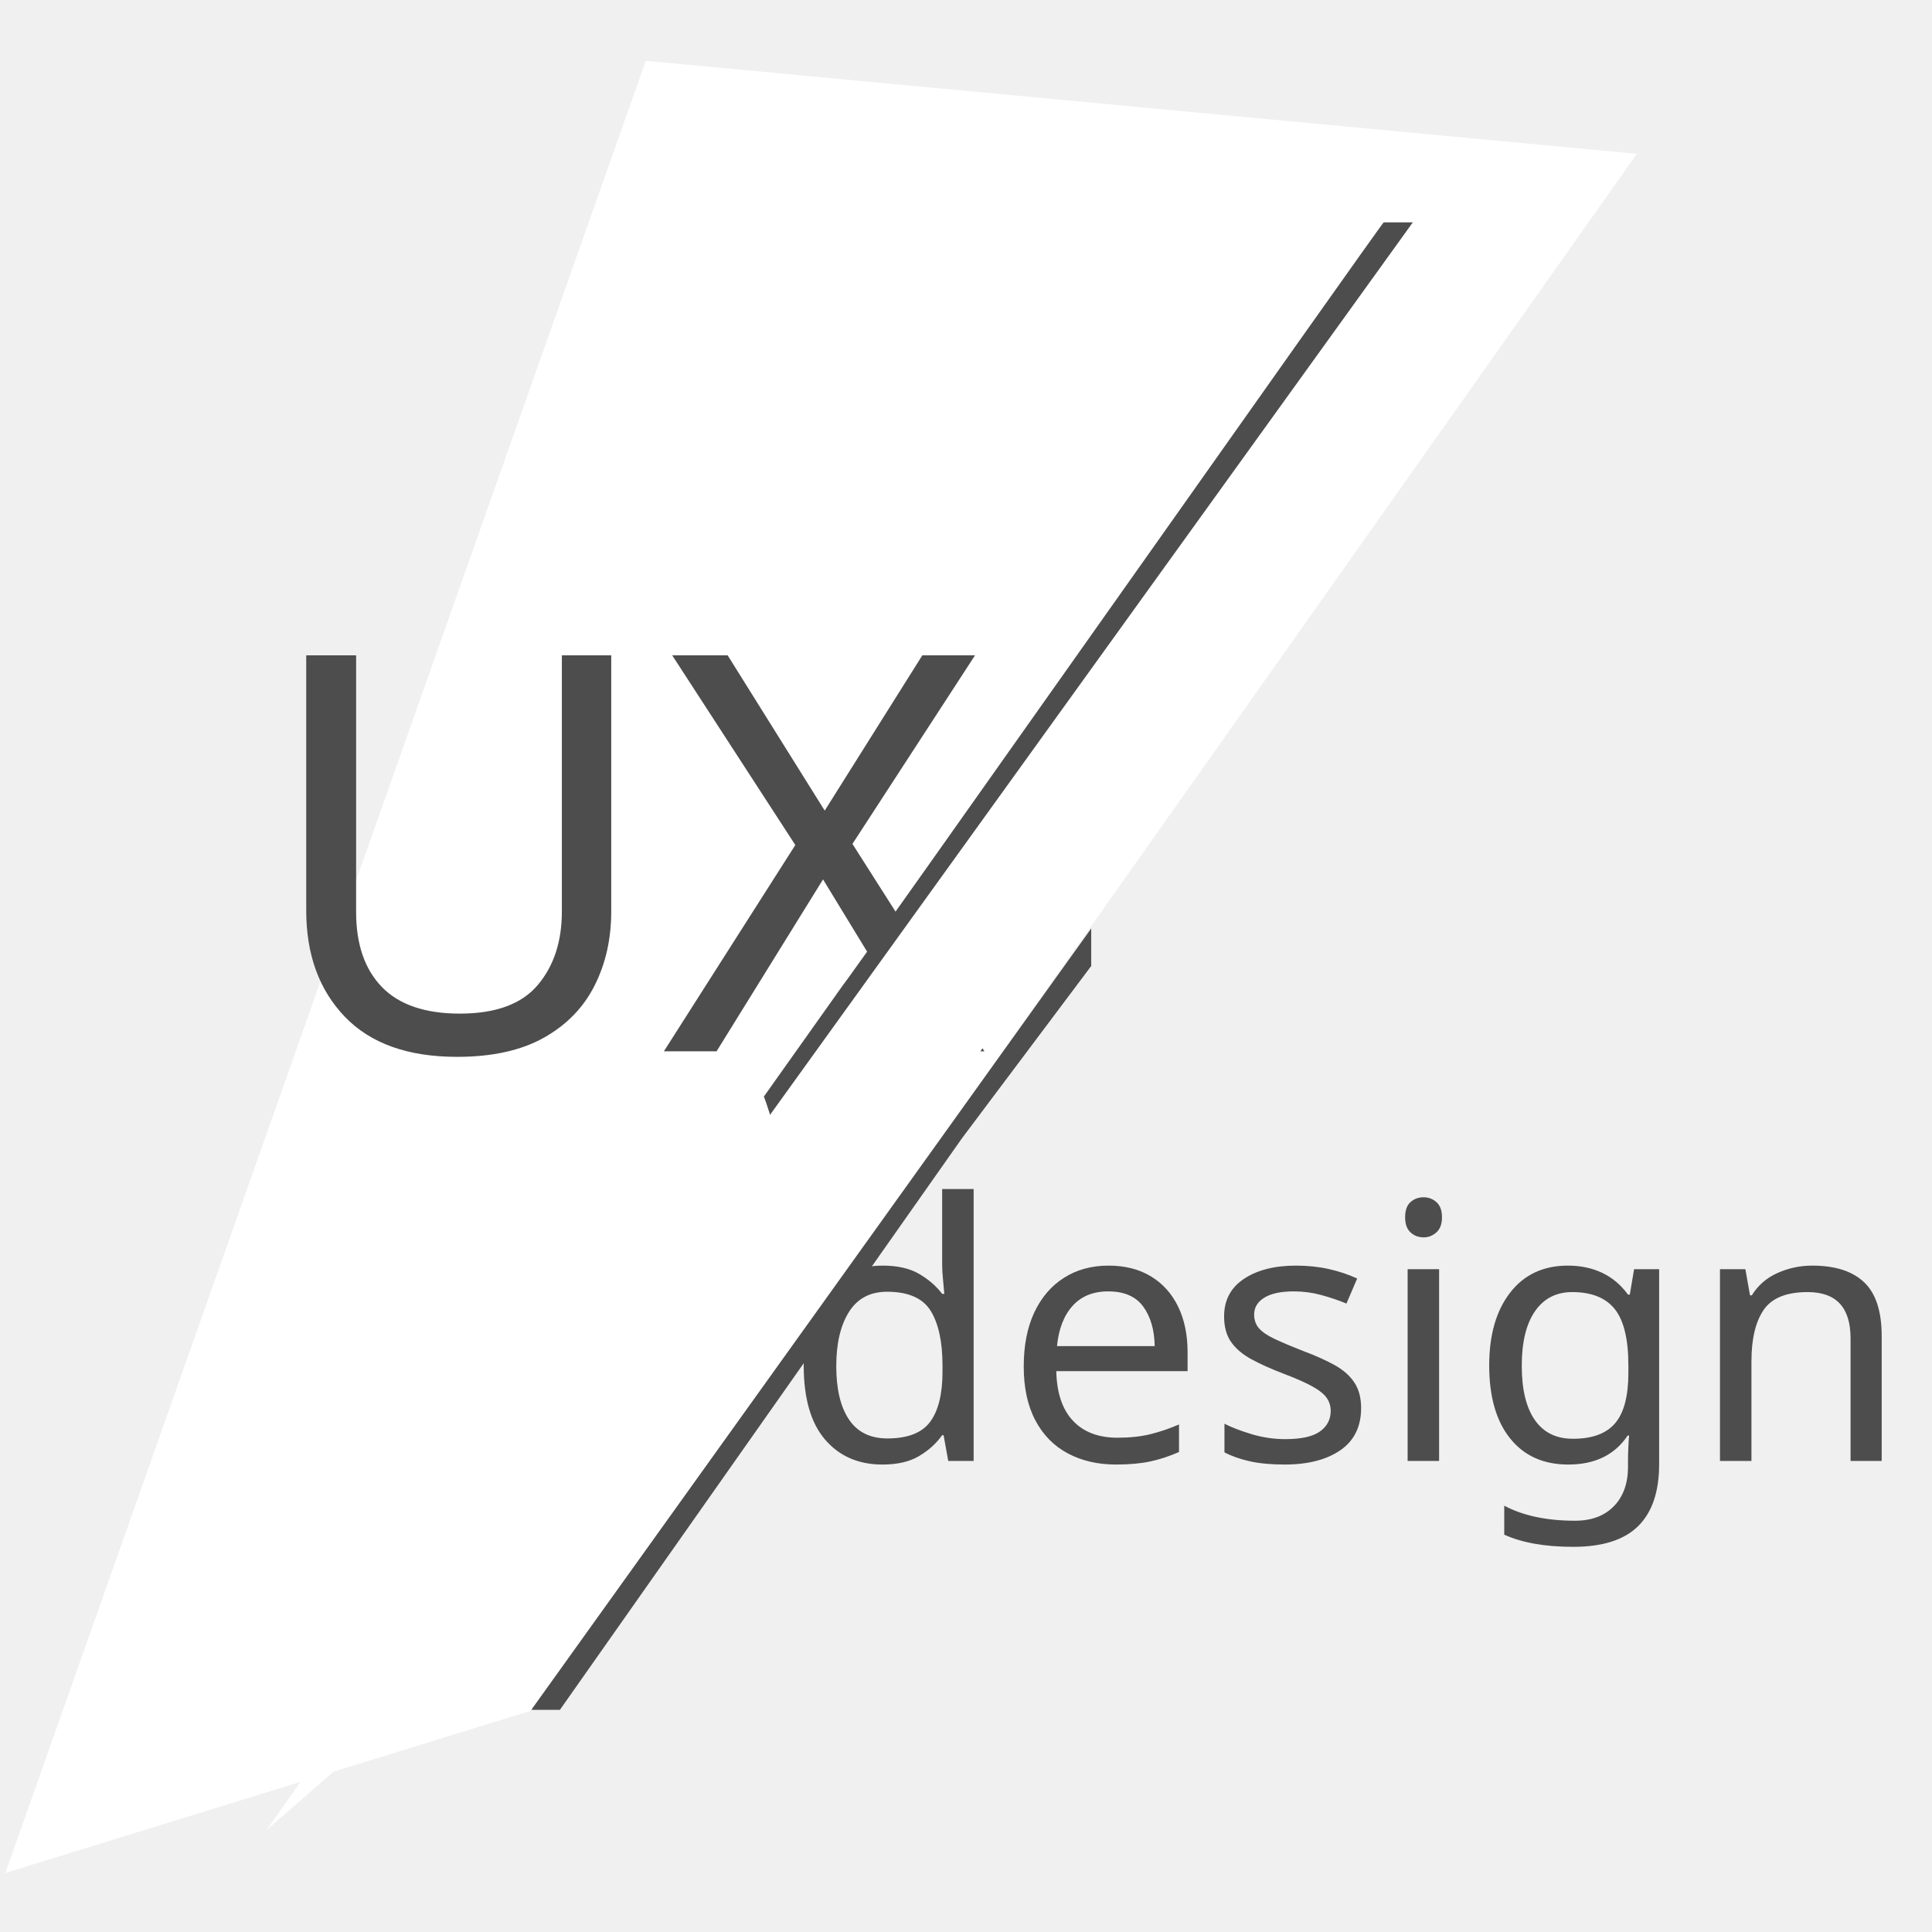
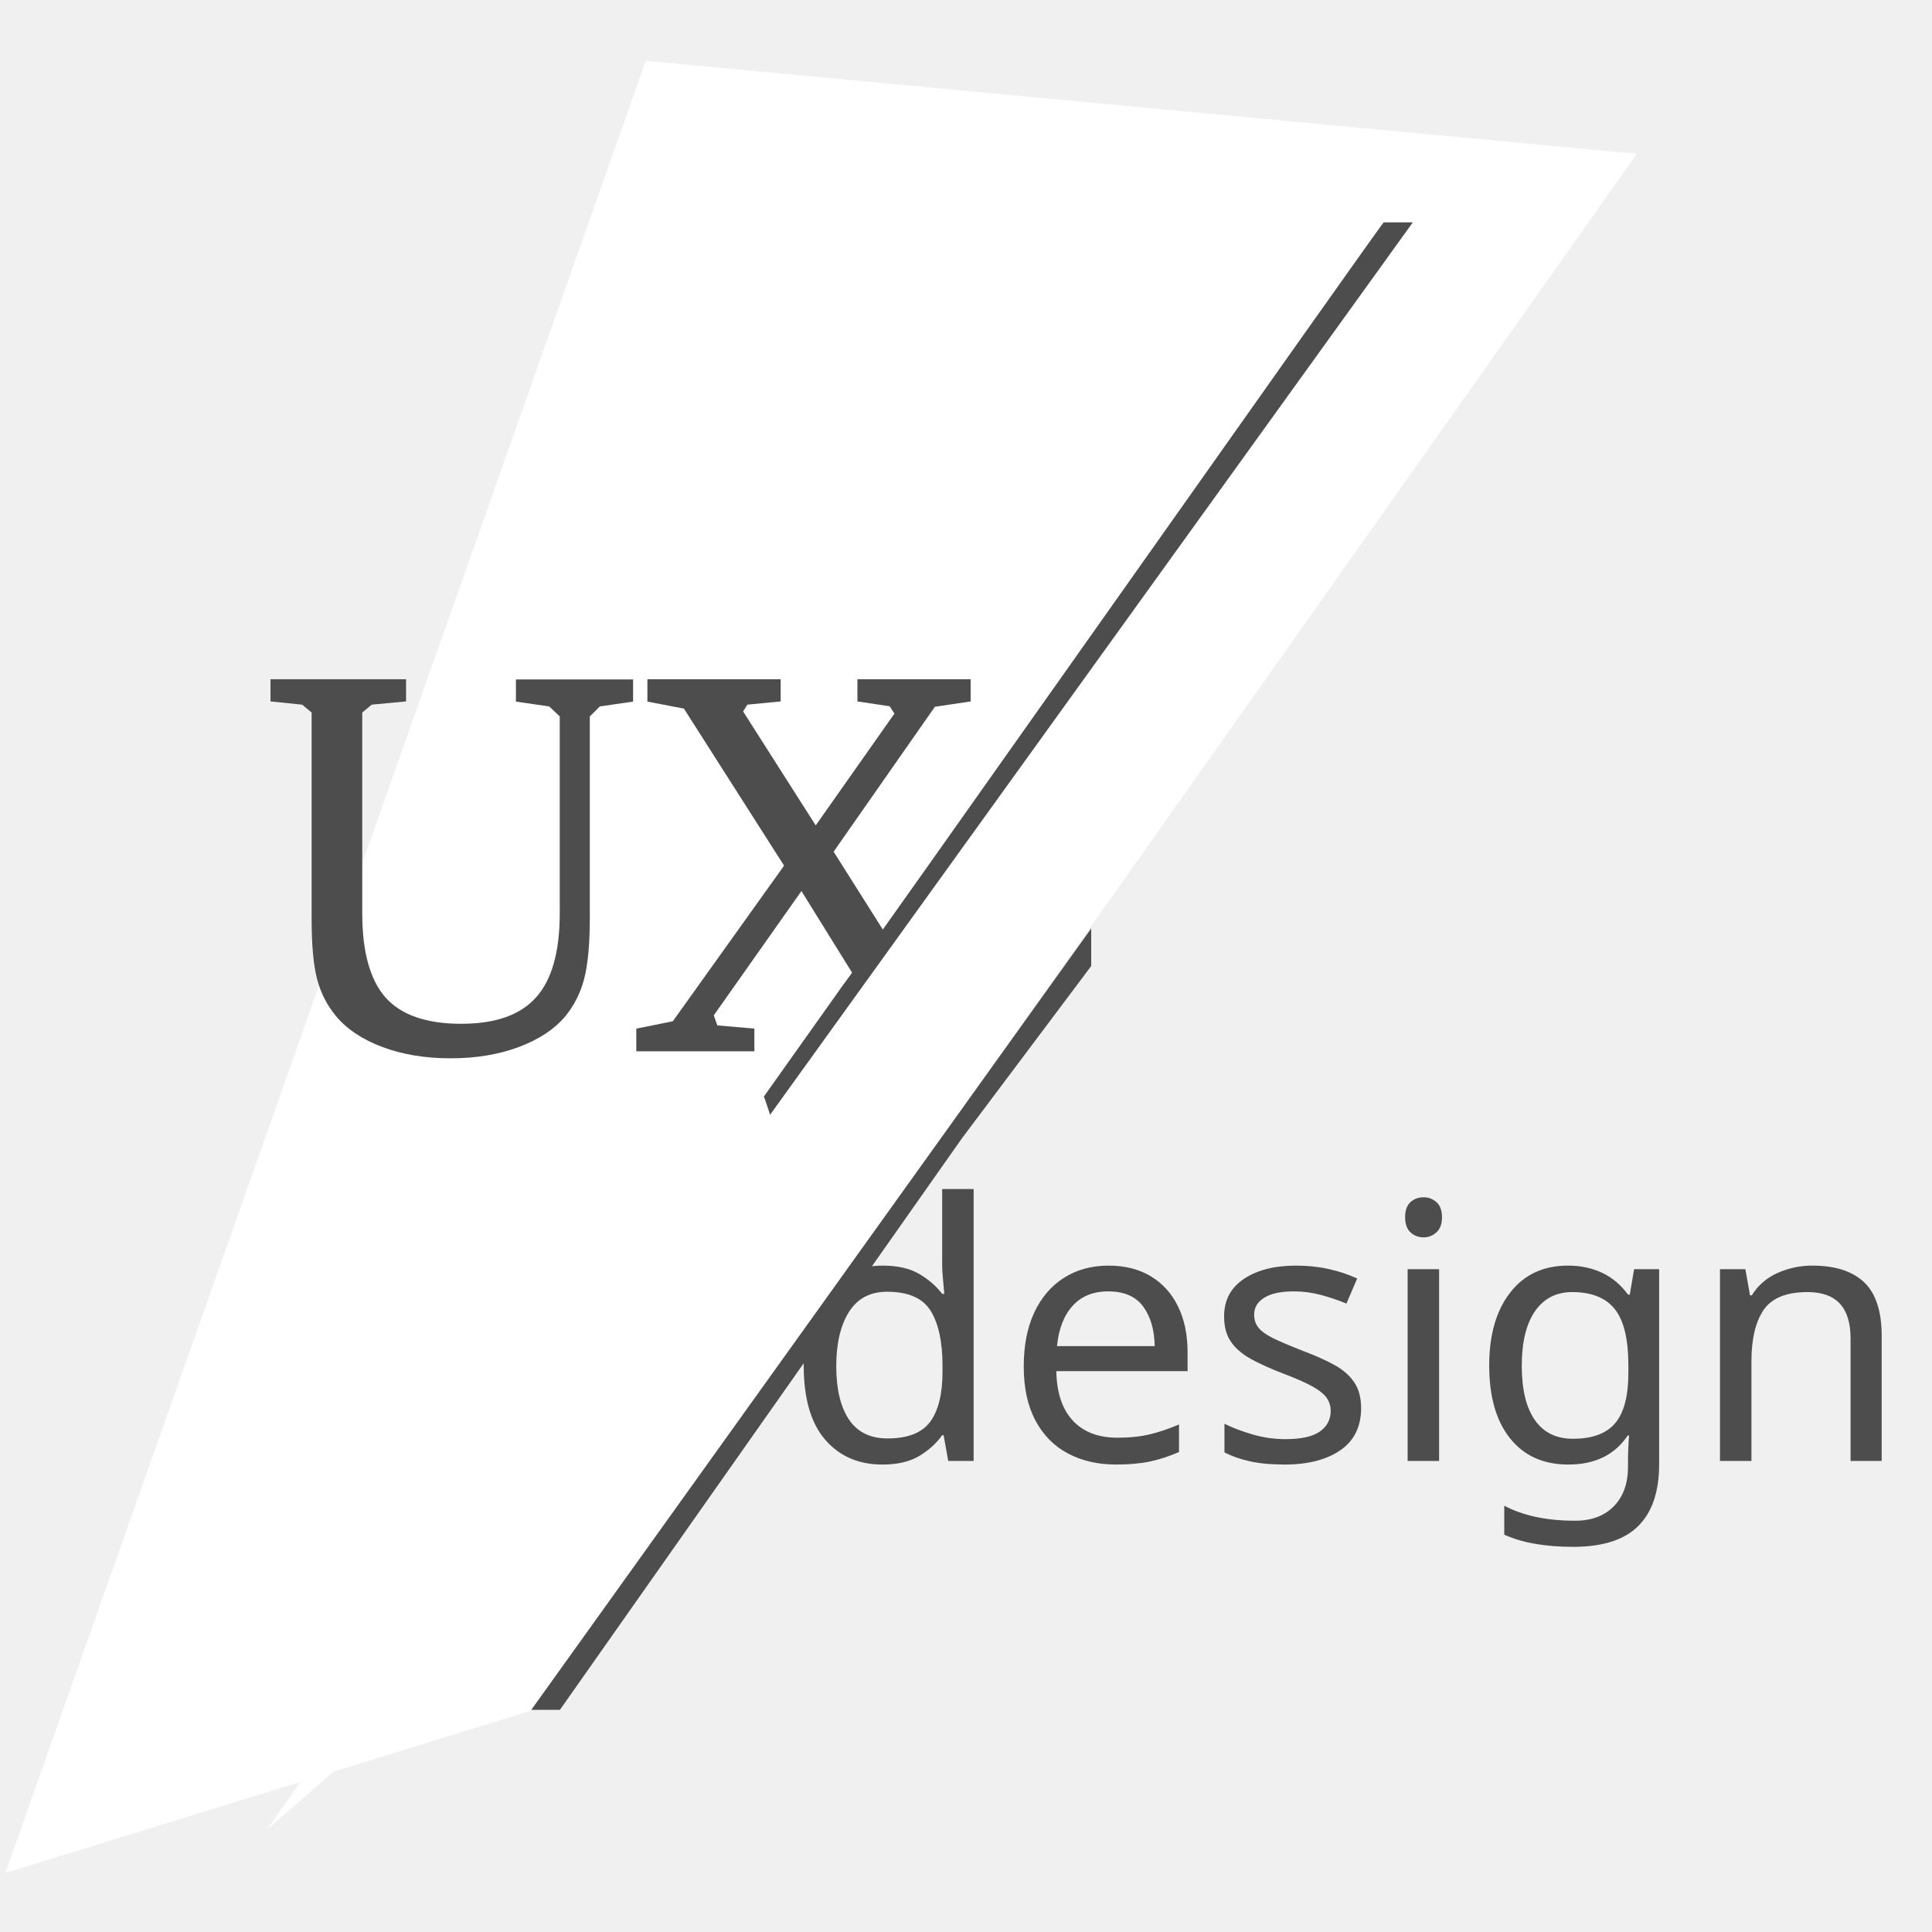
<svg xmlns="http://www.w3.org/2000/svg" version="1.1" id="Layer_1" x="0px" y="0px" viewBox="0 0 1080 1080" style="enable-background:new 0 0 1080 1080;" xml:space="preserve">
  <style type="text/css">
	.st0{fill:#4D4D4D;}
	.st1{font-family:'Charter-Roman';}
	.st2{font-size:200px;}
	.st3{fill:#FFFFFF;}
- 	.st4{font-size:310px;}
+ 	.st4{enable-background:new    ;}
</style>
  <g id="lower-letter">
    <text transform="matrix(1 0 0 1 438.2734 816.6895)" class="st0 st1 st2">design</text>
    <polygon class="st3" points="301,955 915,86 361,34 3,1047  " />
    <polyline class="st0" points="610,540 610,519 297,955.8 313,955.8 537.6,636.5  " />
  </g>
  <g id="upper-letter">
-     <text transform="matrix(1 0 0 1 143.2734 587.6895)" class="st0 st1 st4">UX</text>
+     <g class="st4">
+       <path class="st0" d="M151,379.7h76v12.4l-19.2,1.8l-5.3,4.4v112.2c0,21.7,4.4,37.4,13.1,47.2c8.7,9.7,22.8,14.6,42.2,14.6    c19.2,0,33.1-4.9,41.9-14.8c8.8-9.8,13.2-25.5,13.2-47v-110l-5.9-5.6l-18.6-2.7v-12.4h65.5v12.4l-18.6,2.7l-5.6,5.6v112.8    c0,14.8-1.1,26.2-3.2,34.1s-5.6,14.7-10.4,20.6c-6.2,7.4-14.9,13.1-26.1,17.3c-11.3,4.2-23.9,6.3-38.1,6.3    c-14.2,0-26.9-2.1-38.1-6.3c-11.2-4.2-19.9-10-26-17.3c-4.9-6-8.5-12.8-10.5-20.6c-2.1-7.8-3.1-19.1-3.1-34.1V398.3l-5.3-4.4    l-17.7-1.8V379.7z" />
+       <path class="st0" d="M361.8,379.7h74.6v12.4l-18.6,1.8l-2.4,3.8l40.6,63.7l44-62.5l-2.7-4.1l-18-2.7v-12.4h63.3v12.4l-20,3    l-56.6,81l60.1,95.1l21,3.8v12.7h-78.4V575l20.7-2.1l2.3-4.4L448,498.1l-49,69.5l2,5.6l20.7,1.8v12.7h-66V575l20.4-4.1l62.2-87    l-56-87.8l-20.4-3.9V379.7z" />
+     </g>
    <path class="st0" d="M427,613c1.4,3.3,4.9,14.7,5,15l358-503.7h-16.5c-0.3-0.8-301.7,426.9-302,426" />
    <polygon class="st3" points="427,628 790,124 828,196 382,820 149,1023  " />
  </g>
  <g id="Layer_3">
</g>
</svg>
